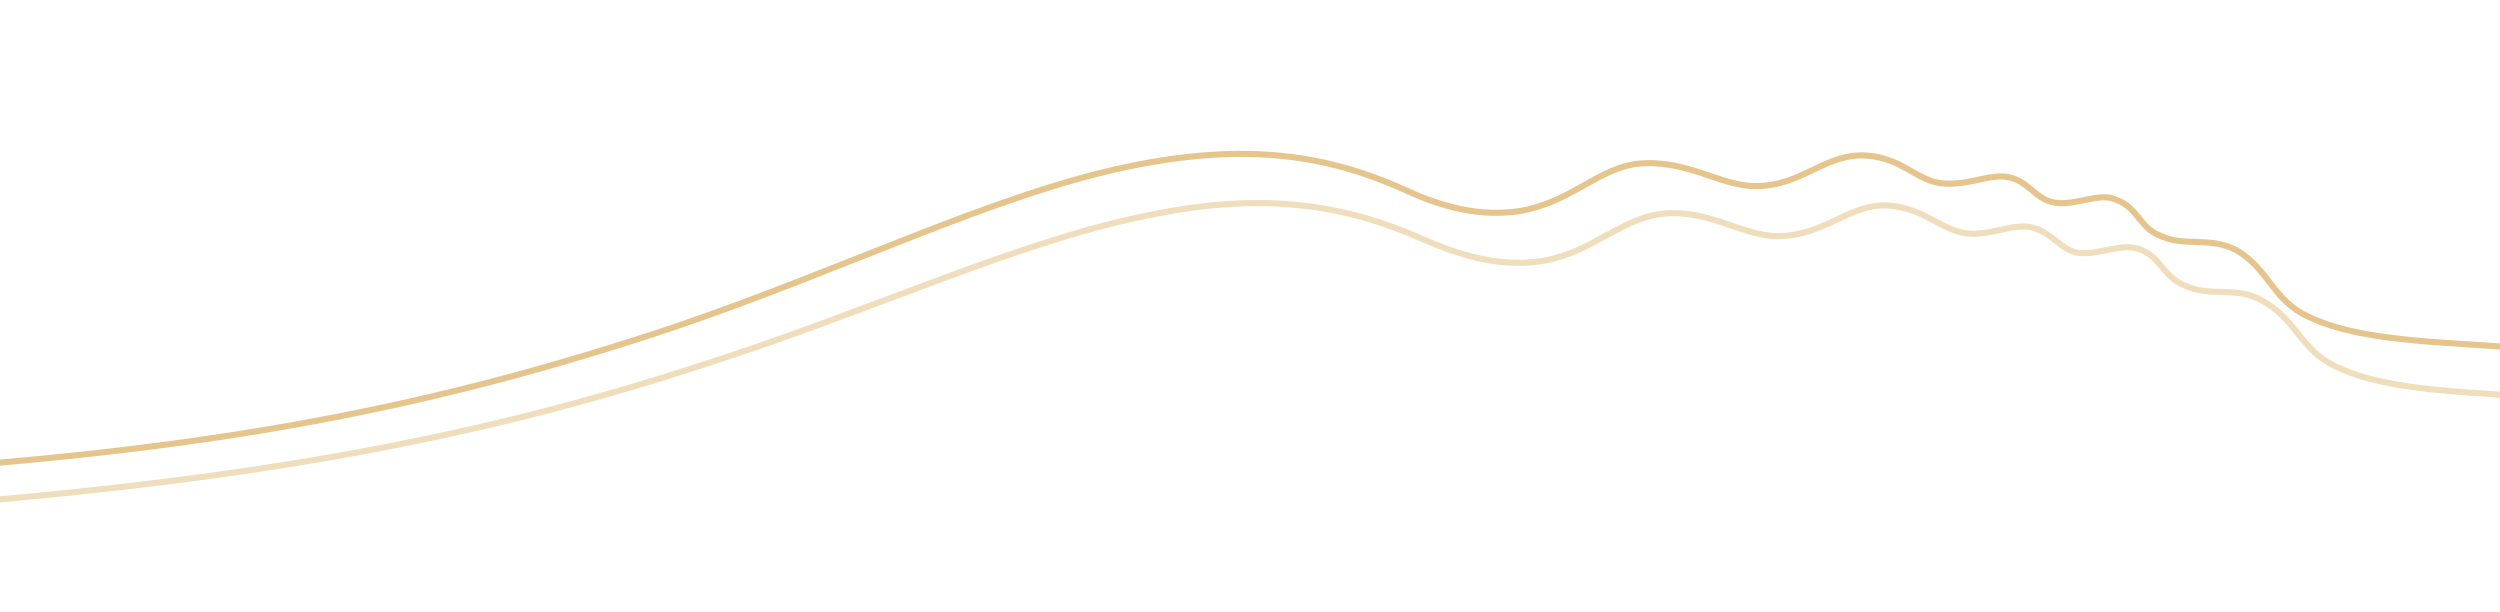
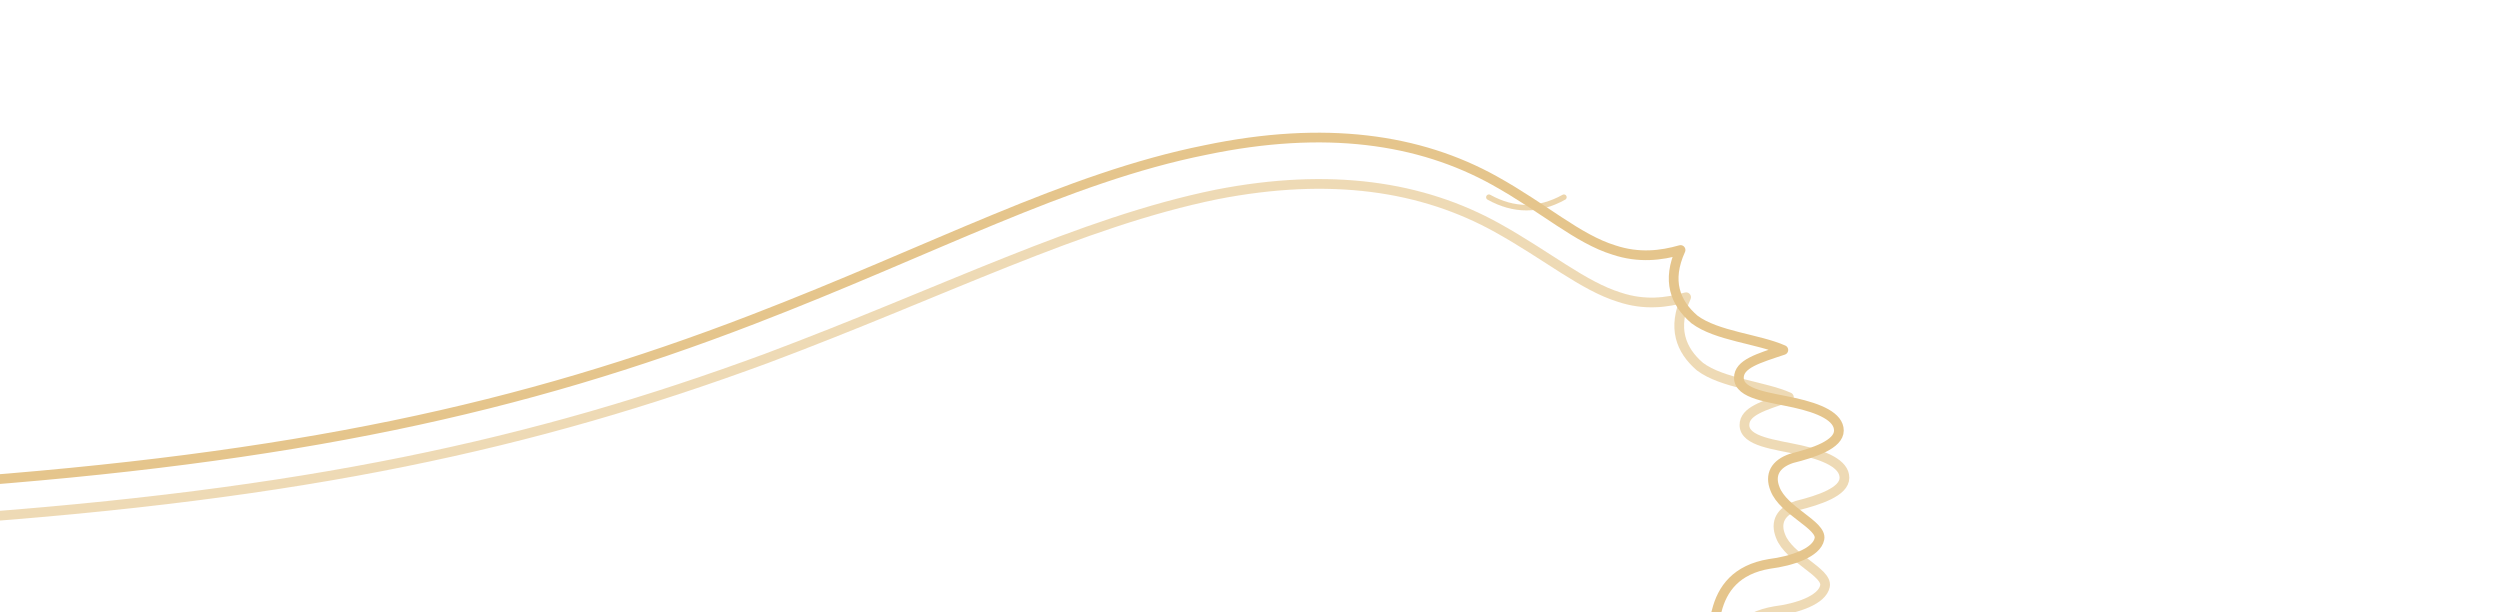
<svg xmlns="http://www.w3.org/2000/svg" viewBox="0 0 900 220" fill="none">
-   <g stroke="#e5c58c" stroke-width="2.2" stroke-linecap="round" stroke-linejoin="round">
-     <path d="M-18 168c105-8 179-23 260-50 62-21 116-48 164-58 43-9 72-4 99 8 15 7 28 10 42 8 18-3 28-15 42-17 18-2 30 8 43 8 17 0 25-12 40-11 13 1 18 9 27 10 10 1 18-4 25-2 7 2 9 8 16 9 8 1 16-4 22-1 8 3 8 10 16 13 9 4 17 0 27 5 12 7 13 18 26 24 25 12 67 8 111 15 28 4 54 13 83 25" />
-     <path d="M-14 181c107-9 185-23 265-49 63-20 117-46 165-55 40-8 69-3 96 9 16 7 29 10 43 8 18-3 28-15 43-17 17-2 29 8 42 8 17 0 26-12 40-11 13 1 19 9 28 10 9 1 17-4 24-2 7 2 10 8 16 9 8 1 16-4 23-1 7 3 8 10 16 13 9 4 18 0 27 5 13 7 14 18 27 24 25 12 67 8 111 15 29 4 55 13 84 25" opacity=".58" />
+   <g stroke="#e5c58c" stroke-width="3.5" stroke-linecap="round" stroke-linejoin="round">
+     <path d="M-20 174c126-9 208-27 291-59 65-25 113-51 163-61 43-9 77-4 104 11 18 10 30 21 43 25 9 3 17 2 24 0-5 11-2 19 5 25 8 6 23 7 32 11-9 3-16 5-16 10 0 6 11 7 20 9 9 2 16 5 16 10 0 5-9 8-17 10-6 2-8 6-6 11 3 8 17 13 16 18-1 5-10 8-18 9-12 2-17 9-19 17-2 8-8 14-18 18 42 4 82 2 126 8 42 6 75 17 112 31" />
+     <path d="M-18 187c128-9 210-27 294-58 64-24 113-49 162-59 41-8 74-3 101 12 18 10 31 21 44 25 9 3 17 2 24 0-5 11-2 19 5 25 8 6 23 7 32 11-9 3-16 5-16 10 0 6 11 7 20 9 9 2 16 5 16 10 0 5-9 8-17 10-6 2-8 6-6 11 3 8 17 13 16 18-1 5-10 8-18 9-12 2-17 9-19 17-2 8-8 14-18 18 42 4 82 2 126 8 42 6 75 17 112 31" opacity=".64" />
+     <path d="M536 71c9 5 18 5 27 0" stroke-width="2" opacity=".72" />
  </g>
</svg>
